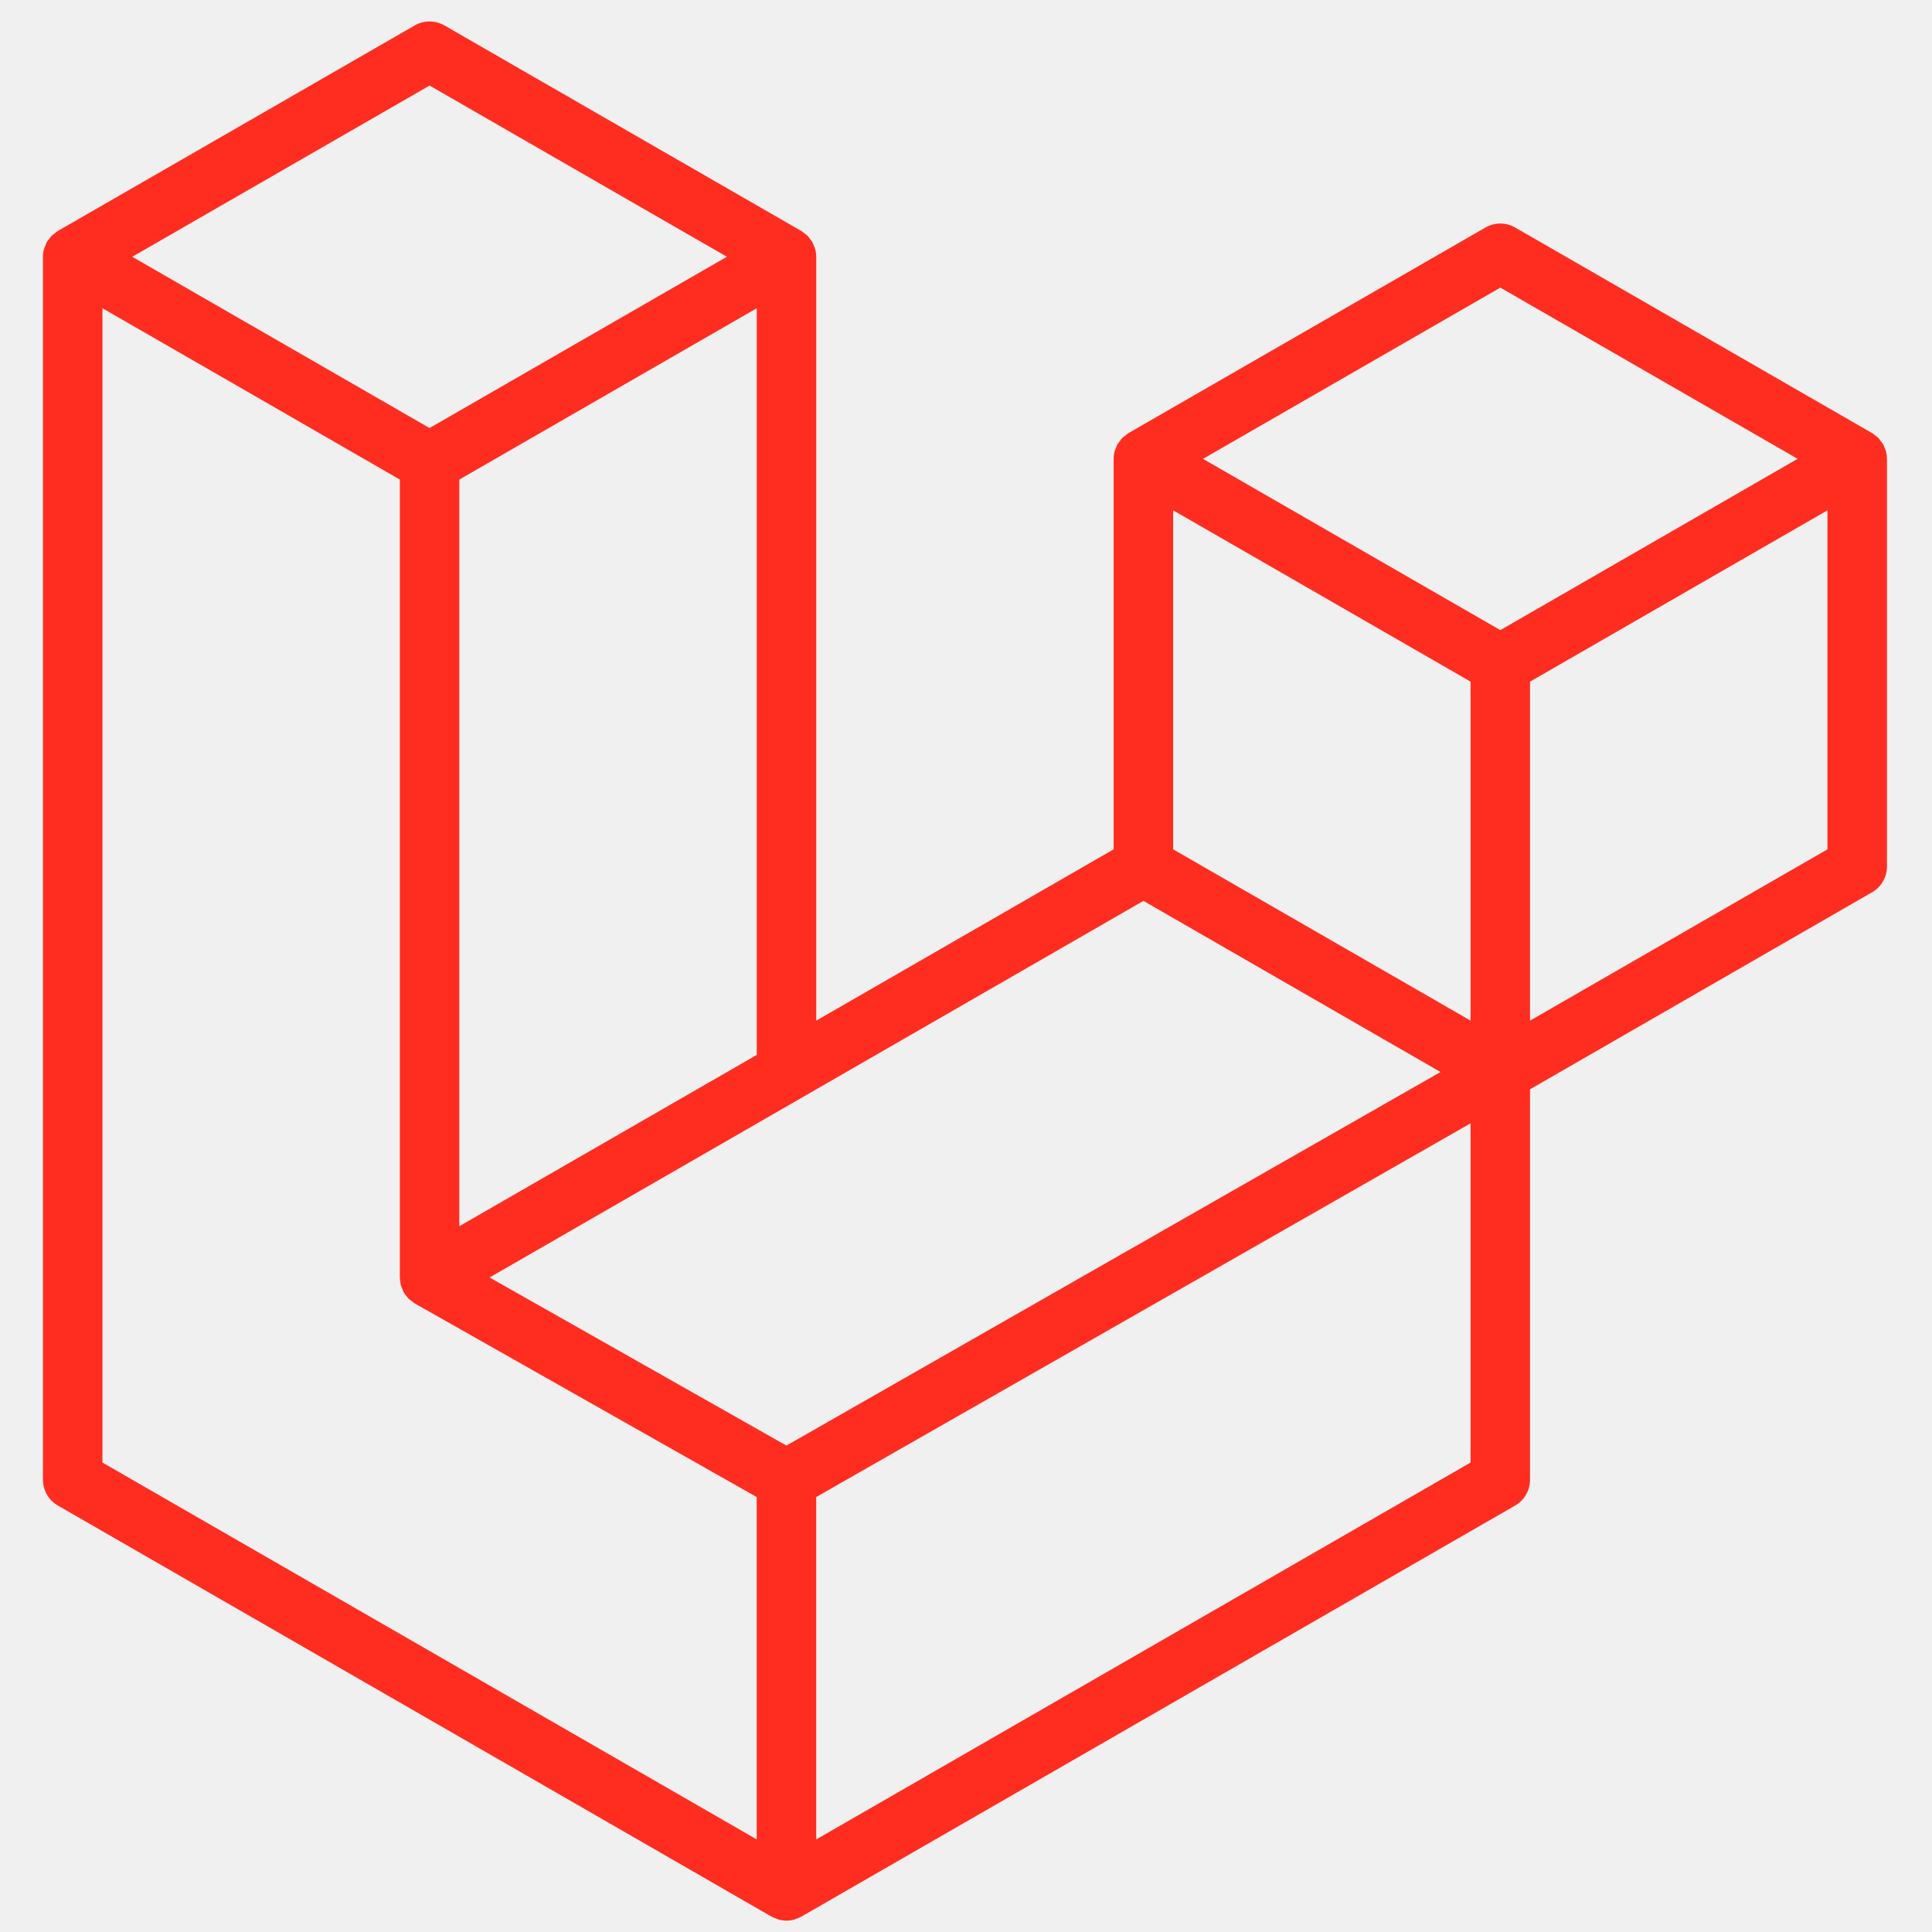
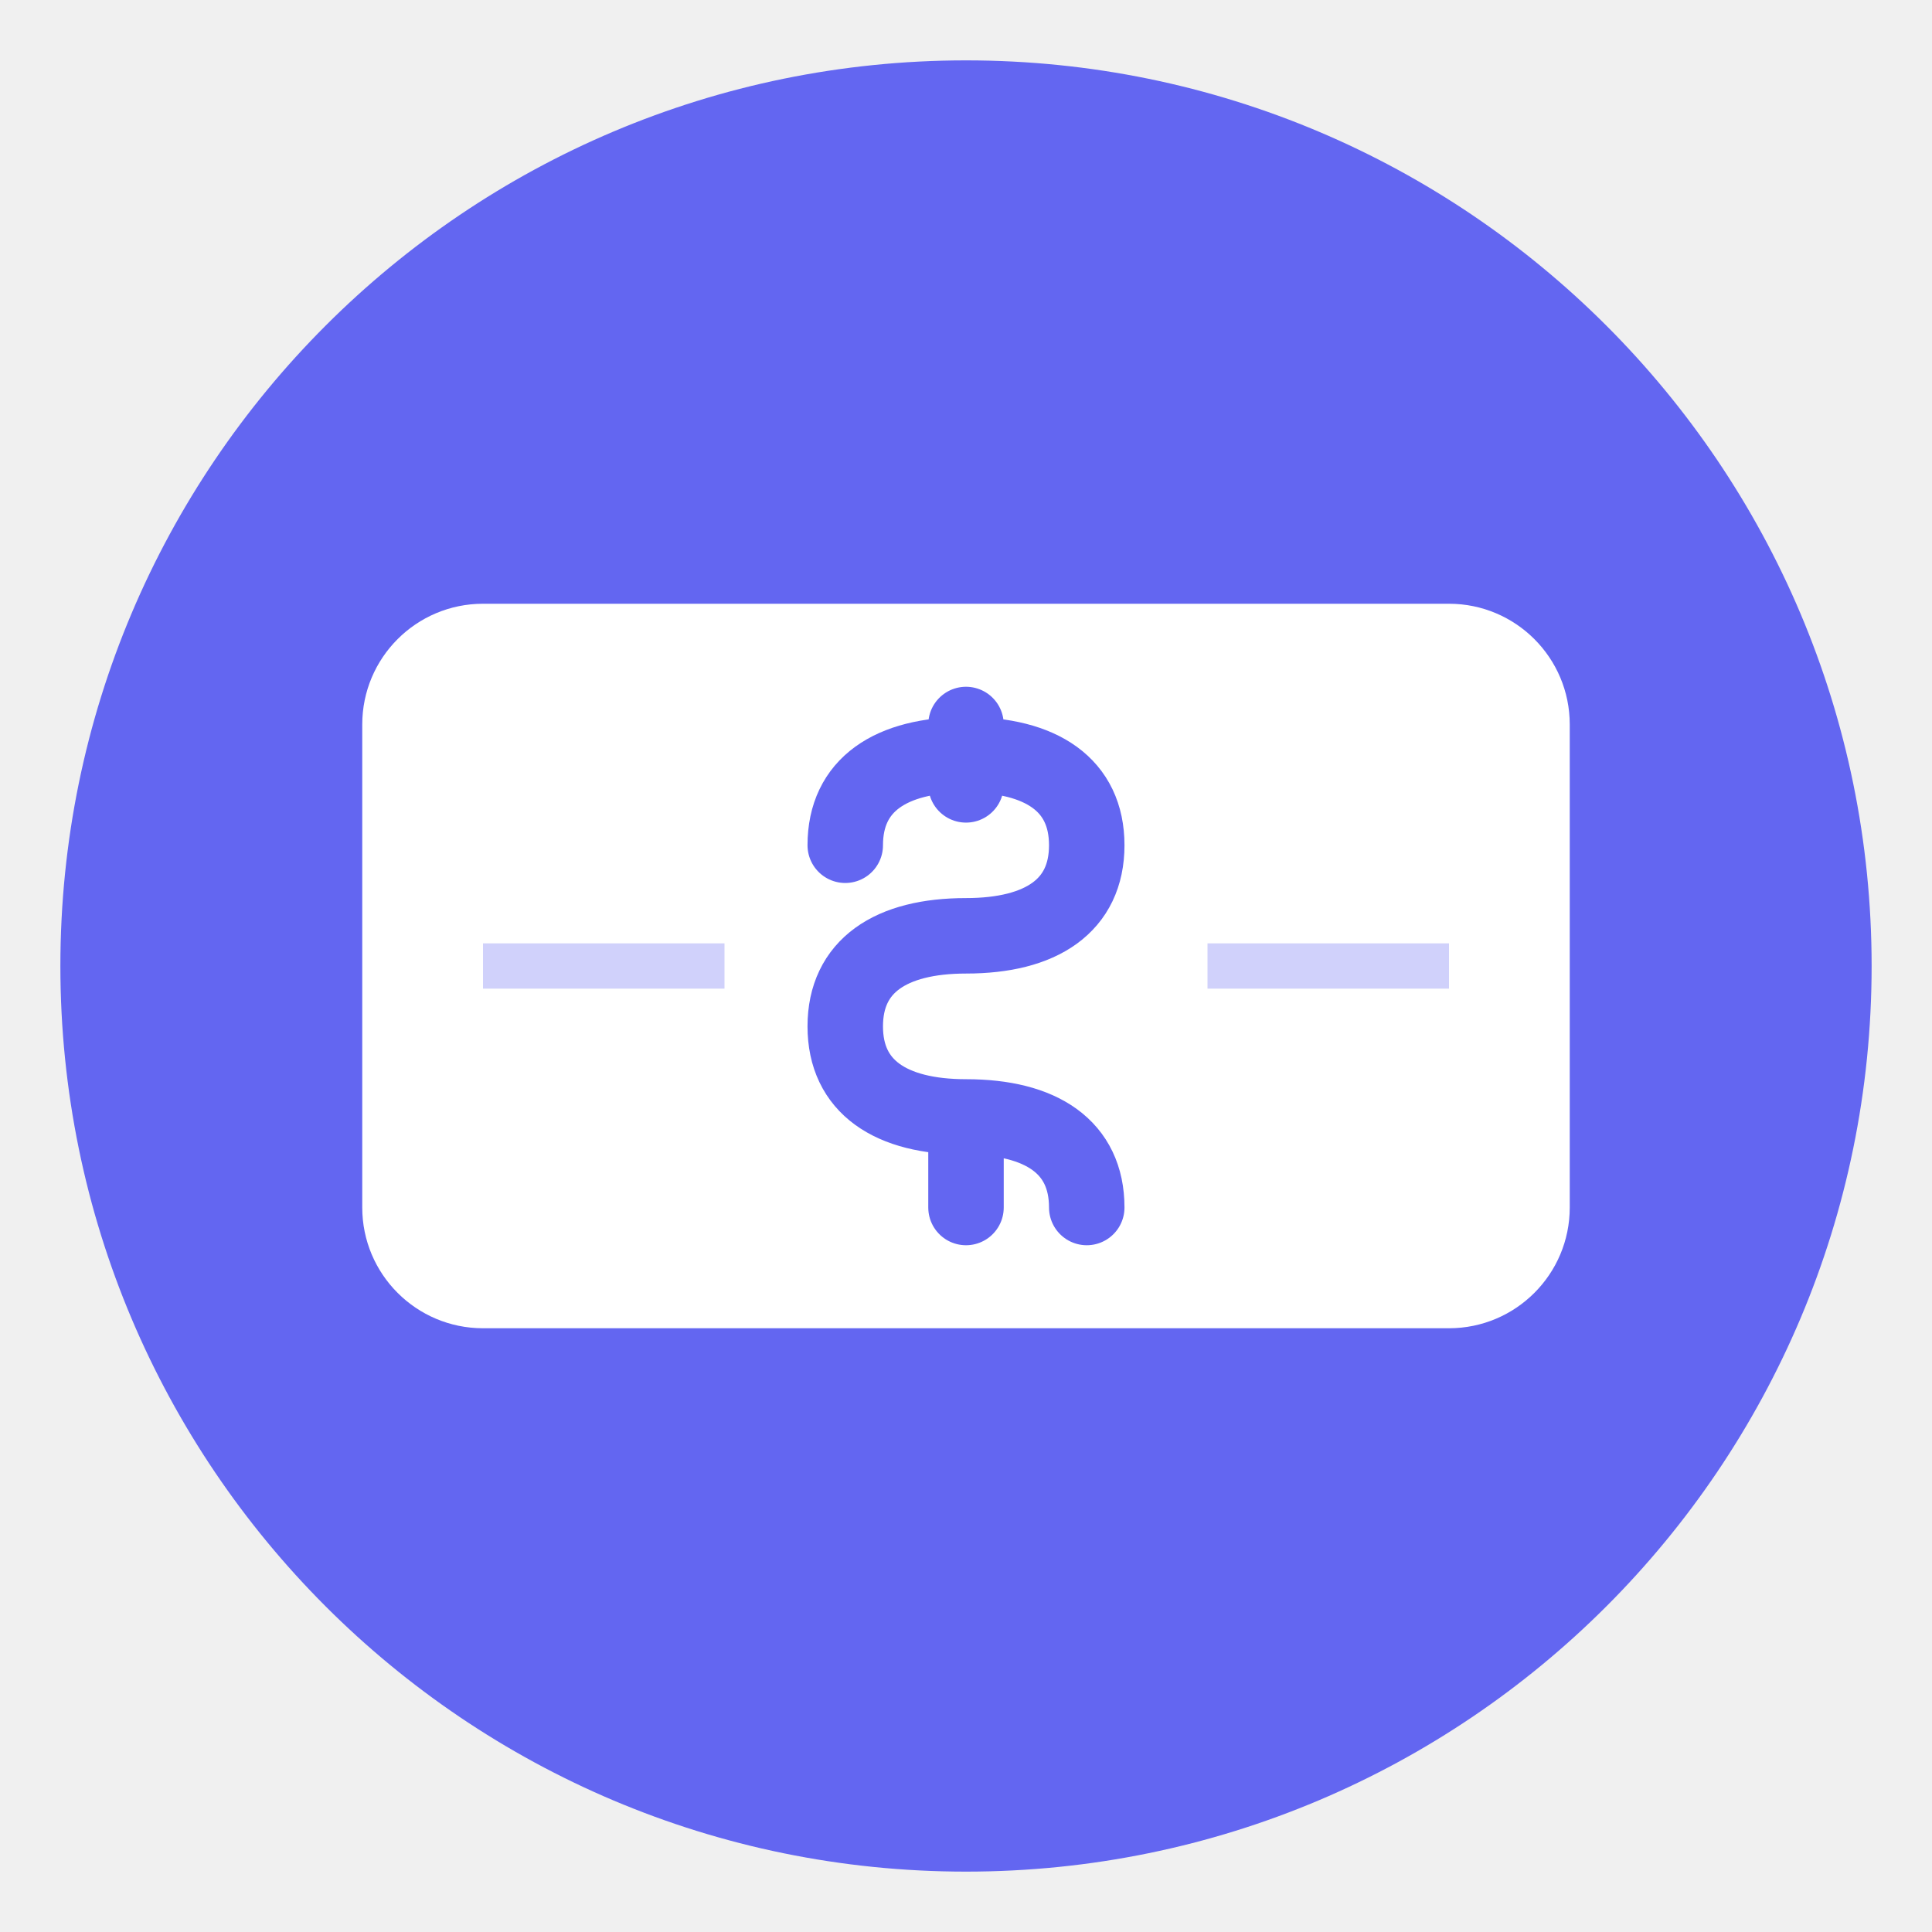
- <svg xmlns="http://www.w3.org/2000/svg" width="166" height="166" viewBox="0 0 166 166" fill="none">
-   <path fill-rule="evenodd" clip-rule="evenodd" d="M162.041 38.759C162.099 38.977 162.129 39.201 162.13 39.426V74.452C162.13 74.902 162.011 75.344 161.786 75.733C161.561 76.122 161.237 76.444 160.847 76.668L131.462 93.594V127.141C131.462 128.054 130.977 128.897 130.186 129.357L68.847 164.683C68.707 164.763 68.554 164.814 68.401 164.868C68.343 164.887 68.289 164.922 68.228 164.938C67.8 165.051 67.349 165.051 66.92 164.938C66.85 164.919 66.786 164.881 66.719 164.855C66.579 164.804 66.432 164.76 66.298 164.683L4.972 129.357C4.583 129.133 4.259 128.81 4.034 128.421C3.808 128.032 3.69 127.591 3.689 127.141L3.689 22.063C3.689 21.834 3.721 21.61 3.779 21.393C3.798 21.32 3.843 21.253 3.868 21.179C3.916 21.045 3.961 20.908 4.031 20.783C4.079 20.7 4.149 20.633 4.206 20.557C4.28 20.454 4.347 20.349 4.433 20.26C4.506 20.186 4.602 20.132 4.685 20.068C4.778 19.992 4.861 19.909 4.966 19.848L35.633 2.185C36.022 1.961 36.462 1.844 36.91 1.844C37.358 1.844 37.798 1.961 38.186 2.185L68.851 19.848H68.857C68.959 19.912 69.045 19.992 69.138 20.065C69.221 20.129 69.313 20.186 69.387 20.257C69.476 20.349 69.54 20.454 69.616 20.557C69.671 20.633 69.744 20.7 69.789 20.783C69.862 20.911 69.904 21.045 69.955 21.179C69.98 21.253 70.025 21.32 70.044 21.396C70.103 21.614 70.133 21.838 70.133 22.063V87.694L95.686 72.974V39.423C95.686 39.2 95.718 38.973 95.775 38.759C95.798 38.683 95.839 38.615 95.865 38.542C95.916 38.408 95.96 38.271 96.031 38.146C96.079 38.063 96.149 37.996 96.203 37.92C96.279 37.818 96.343 37.712 96.433 37.623C96.506 37.549 96.599 37.495 96.681 37.431C96.777 37.355 96.86 37.272 96.962 37.211L127.633 19.548C128.021 19.324 128.461 19.206 128.91 19.206C129.358 19.206 129.798 19.324 130.186 19.548L160.85 37.211C160.959 37.275 161.042 37.355 161.137 37.428C161.217 37.492 161.31 37.549 161.383 37.62C161.473 37.712 161.536 37.818 161.613 37.92C161.67 37.996 161.741 38.063 161.785 38.146C161.859 38.271 161.9 38.408 161.951 38.542C161.98 38.615 162.021 38.683 162.041 38.759ZM157.018 72.974V43.848L146.287 50.028L131.462 58.568V87.694L157.021 72.974H157.018ZM126.354 125.663V96.518L111.771 104.85L70.13 128.626V158.046L126.354 125.663ZM8.801 26.485V125.663L65.018 158.043V128.629L35.649 112L35.64 111.994L35.627 111.988C35.528 111.93 35.445 111.847 35.353 111.777C35.273 111.713 35.18 111.662 35.11 111.592L35.104 111.582C35.021 111.502 34.963 111.403 34.893 111.314C34.829 111.228 34.753 111.154 34.702 111.065L34.699 111.055C34.641 110.96 34.606 110.845 34.565 110.736C34.523 110.64 34.469 110.551 34.443 110.449C34.411 110.328 34.405 110.197 34.392 110.072C34.379 109.976 34.354 109.881 34.354 109.785V109.778V41.205L19.532 32.662L8.801 26.485ZM36.913 7.35L11.364 22.063L36.907 36.777L62.453 22.06L36.907 7.35H36.913ZM50.2 99.174L65.022 90.637V26.485L54.291 32.665L39.466 41.205V105.357L50.2 99.174ZM128.91 24.713L103.363 39.426L128.91 54.14L154.453 39.423L128.91 24.713ZM126.354 58.568L111.529 50.028L100.798 43.848V72.974L115.619 81.511L126.354 87.694V58.568ZM67.571 124.205L105.042 102.803L123.772 92.109L98.245 77.405L68.854 94.334L42.066 109.762L67.571 124.205Z" fill="#FF2D20" />
+ <svg xmlns="http://www.w3.org/2000/svg" viewBox="0 0 64 64">
+   <circle cx="32" cy="32" r="30" fill="#6366f1" />
+   <rect x="12" y="20" width="40" height="24" rx="4" fill="white" />
+   <path d="M32 26v-2M32 38v2M28 28c0-2 1.5-3 4-3s4 1 4 3c0 2-1.5 3-4 3s-4 1-4 3c0 2 1.5 3 4 3s4 1 4 3" stroke="#6366f1" stroke-width="2.5" stroke-linecap="round" fill="none" />
+   <line x1="16" y1="32" x2="24" y2="32" stroke="#6366f1" stroke-width="1.5" stroke-opacity="0.3" />
+   <line x1="40" y1="32" x2="48" y2="32" stroke="#6366f1" stroke-width="1.5" stroke-opacity="0.3" />
</svg>
